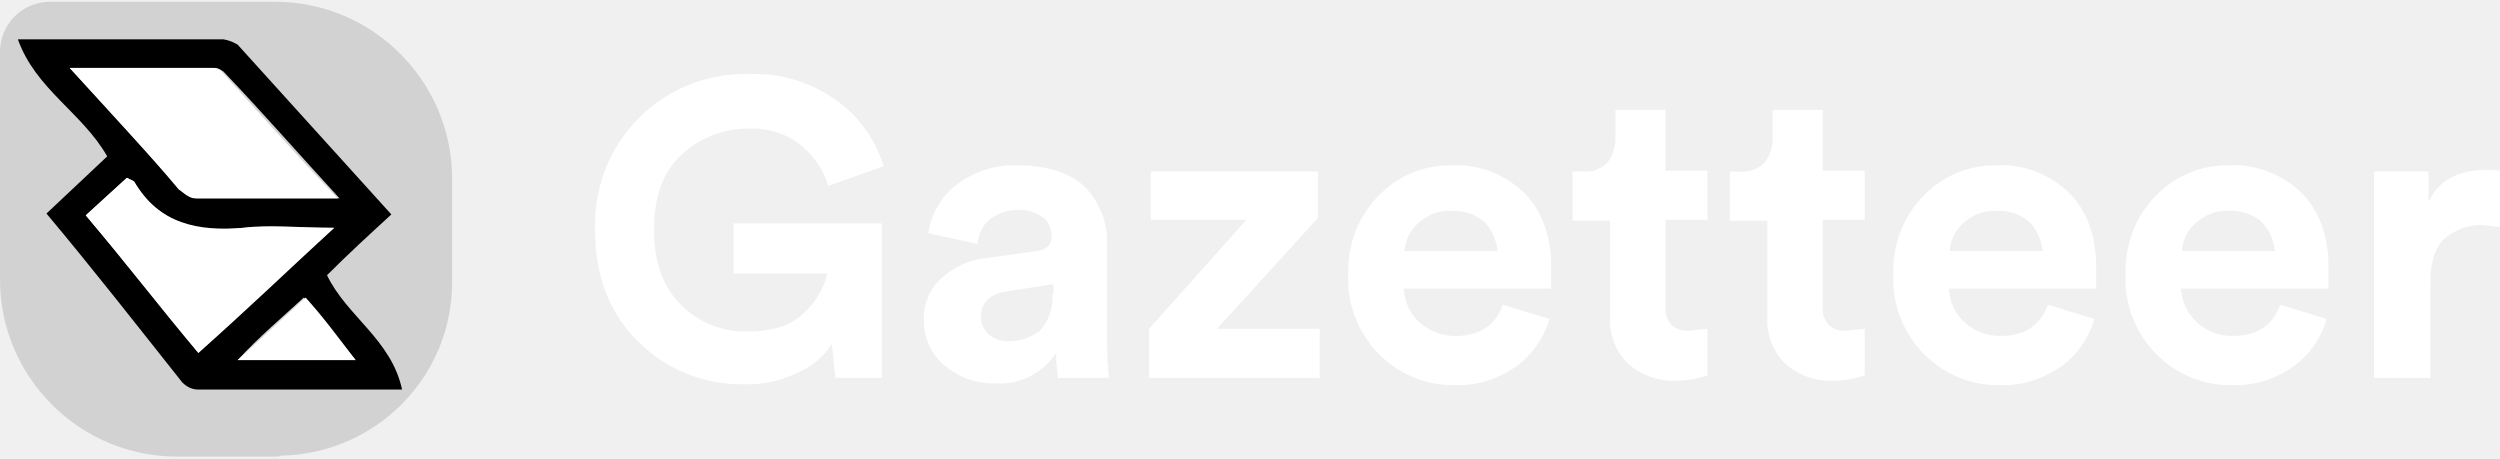
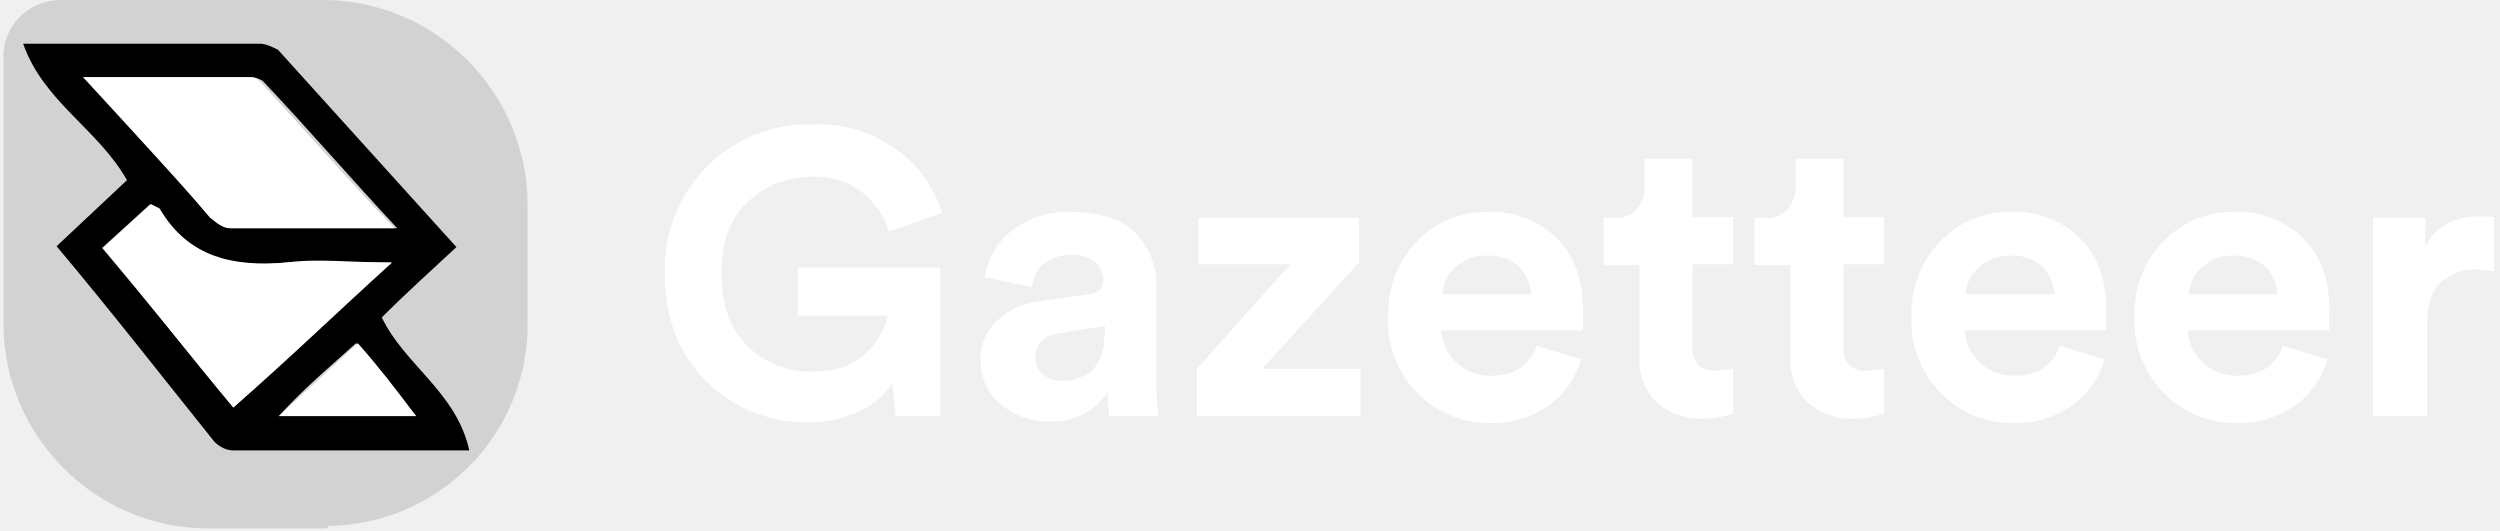
- <svg xmlns="http://www.w3.org/2000/svg" version="1.1" id="Layer_1" x="0px" y="0px" width="279.8px" height="51.3px" viewBox="0 0 279.8 51.3" style="enable-background:new 0 0 279.8 51.3;" xml:space="preserve">
+ <svg xmlns="http://www.w3.org/2000/svg" version="1.1" id="Layer_1" x="0px" y="0px" width="291.4px" height="61.8px" viewBox="0 0 291.4 61.8" style="enable-background:new 0 0 291.4 61.8;" xml:space="preserve">
  <style type="text/css">
	.st0{fill:#D2D2D2;}
	.st1{fill:#FFFFFF;}
</style>
-   <path class="st0" d="M31,51.1H19.8C8.9,51.1,0,42.2,0,31.3c0,0,0,0,0,0V5.8c0-3.1,2.5-5.6,5.6-5.6c0,0,0,0,0,0h25.2  c10.9,0,19.8,8.9,19.8,19.8l0,0v11.2c0.2,10.8-8.4,19.6-19.2,19.8C31.3,51.1,31.1,51.1,31,51.1z" />
-   <path d="M5.2,23.9l6.8-6.4C9.2,12.6,4,10,2,4.4h23c0.6,0.1,1.1,0.3,1.6,0.6l17.2,19c-2.4,2.2-4.8,4.4-7.2,6.8  c2.2,4.6,7.2,7.2,8.4,12.8H22.2c-0.7,0-1.3-0.3-1.8-0.8C15.4,36.5,10.4,30.1,5.2,23.9z M7.8,7.6l12.4,13.6c0.4,0.6,1.1,0.9,1.8,1h16  c-4.6-5-8.6-9.6-13-14.2c-0.3-0.2-0.6-0.4-1-0.4H7.8z M22.2,39.5c5-4.6,9.8-9.2,15.2-14c-3.8,0-7.2-0.2-10.2,0  c-5.2,0.6-9.4-0.4-12.2-5.2l-0.8-0.4l-4.6,4.2C14,29.3,18,34.3,22.2,39.5z M26.6,40.3h13.2c-2.2-2.6-3.8-4.8-5.8-7  C31.4,35.7,29.2,37.5,26.6,40.3z" />
-   <path class="st1" d="M7.8,7.6h16c0.4,0,0.7,0.1,1,0.4c4.2,4.6,8.2,9.2,13,14.2h-16c-0.6,0-1.2-0.6-1.8-1  C16.4,16.9,12.2,12.4,7.8,7.6z" />
-   <path class="st1" d="M22.2,39.5C17.8,34.3,14,29.3,9.6,24.1l4.6-4.2l0.8,0.4c2.8,4.8,7.2,5.6,12.2,5.2c3-0.4,6.2,0,10.2,0  C32.2,30.3,27.4,34.9,22.2,39.5z" />
-   <path class="st1" d="M26.6,40.3l7.6-7c2,2.2,3.6,4.4,5.6,7H26.6z" />
-   <path class="st1" d="M98.8,42.3h-5.3l-0.4-3.8c-0.9,1.4-2.2,2.5-3.8,3.2c-1.9,0.9-3.9,1.4-6,1.3c-4.4,0.1-8.7-1.6-11.8-4.7  c-3.3-3.2-4.9-7.4-4.9-12.6c-0.3-9.3,6.9-17.1,16.2-17.4c0.3,0,0.6,0,0.9,0c3.6-0.2,7.1,0.9,10,3c2.5,1.8,4.3,4.4,5.2,7.3l-6.2,2.2  c-0.5-1.8-1.6-3.3-3-4.5c-1.7-1.4-3.8-2-6-1.9c-2.7,0-5.4,1-7.4,2.9c-2.1,1.9-3.1,4.7-3.1,8.4s1,6.4,3,8.4c2,2,4.7,3.1,7.5,3  c2.8,0,4.9-0.7,6.3-2.1c1.3-1.2,2.2-2.7,2.6-4.4H82.1V25h16.6v17.3H98.8z" />
-   <path class="st1" d="M123.9,38.6V27.3c0.1-2.3-0.8-4.6-2.4-6.3c-1.6-1.6-4.2-2.5-7.6-2.5c-2.5-0.1-5,0.7-7,2.3  c-1.6,1.3-2.7,3.2-3,5.3l5.5,1.2c0.1-1,0.5-2,1.3-2.7c0.9-0.7,2-1.1,3.1-1.1c1-0.1,2,0.2,2.9,0.8c0.7,0.5,1,1.4,1,2.2  c0,0.9-0.6,1.5-1.7,1.6l-5.7,0.8c-1.9,0.2-3.6,1-5,2.3c-1.3,1.2-2,2.9-1.9,4.7c0,1.9,0.8,3.7,2.2,4.9c1.6,1.4,3.7,2.2,5.8,2.1  c2.7,0.2,5.3-1.1,6.8-3.4c0,0.9,0.1,1.9,0.2,2.8h5.7C124,41.2,123.9,40,123.9,38.6z M117.8,32.9c0.1,1.5-0.4,3-1.4,4.1  c-1,0.8-2.3,1.2-3.6,1.2c-0.8,0-1.6-0.3-2.2-0.8c-0.5-0.5-0.8-1.2-0.8-1.9c0-1.7,1-2.6,2.9-2.9l5.2-0.8v1.1L117.8,32.9z" />
-   <polygon class="st1" points="147.7,42.3 128.6,42.3 128.6,36.8 139.5,24.6 128.8,24.6 128.8,19.2 147.5,19.2 147.5,24.4 136.2,36.8   147.7,36.8 " />
-   <path class="st1" d="M170.7,21.7c-2.2-2.2-5.3-3.4-8.4-3.2c-3,0-5.9,1.2-8,3.4c-2.3,2.3-3.5,5.5-3.4,8.8  c-0.3,6.5,4.7,12.1,11.2,12.4c0.3,0,0.5,0,0.8,0c2.4,0.1,4.8-0.7,6.8-2.1c1.8-1.3,3.1-3.2,3.7-5.3l-5.2-1.6  c-0.8,2.3-2.6,3.5-5.3,3.5c-1.5,0-2.9-0.5-4-1.5c-1.1-1-1.7-2.3-1.8-3.8h16.5v-1.9C173.7,26.7,172.7,23.8,170.7,21.7z M157.2,28.1  c0.1-1.2,0.6-2.3,1.5-3.1c1-0.9,2.3-1.5,3.7-1.4c1.4-0.1,2.8,0.4,3.8,1.3c0.8,0.9,1.3,2,1.4,3.2H157.2z" />
-   <path class="st1" d="M186.4,12.2v6.9h4.7v5.5h-4.7v9.7c-0.1,0.8,0.2,1.5,0.7,2.1c0.6,0.5,1.3,0.7,2.1,0.6l1.9-0.2v5.2  c-1.1,0.4-2.3,0.6-3.5,0.6c-2,0.1-3.9-0.6-5.4-1.9c-1.4-1.4-2.1-3.3-2-5.2V24.7H176v-5.5h1.2c1,0.1,2-0.3,2.7-1  c0.6-0.8,0.9-1.7,0.9-2.7v-3.2H186.4z" />
-   <path class="st1" d="M204,12.2v6.9h4.7v5.5H204v9.7c-0.1,0.8,0.2,1.5,0.7,2.1c0.6,0.5,1.3,0.7,2.1,0.6l1.9-0.2v5.2  c-1.1,0.4-2.3,0.6-3.5,0.6c-2,0.1-3.9-0.6-5.4-1.9c-1.4-1.4-2.1-3.3-2-5.2V24.7h-4.2v-5.5h1.2c1,0.1,2-0.3,2.7-1  c0.6-0.8,0.9-1.7,0.9-2.7v-3.2H204z" />
-   <path class="st1" d="M231.7,21.7c-2.2-2.2-5.3-3.4-8.4-3.2c-3,0-5.9,1.2-8,3.4c-2.3,2.3-3.5,5.5-3.4,8.8  c-0.3,6.5,4.7,12.1,11.2,12.4c0.3,0,0.5,0,0.8,0c2.4,0.1,4.8-0.7,6.8-2.1c1.8-1.3,3.1-3.2,3.7-5.3l-5.2-1.6  c-0.8,2.3-2.6,3.5-5.3,3.5c-1.5,0-2.9-0.5-4-1.5c-1.1-1-1.7-2.3-1.8-3.8h16.5v-1.9C234.7,26.7,233.7,23.8,231.7,21.7z M218.2,28.1  c0.1-1.2,0.6-2.3,1.5-3.1c1-0.9,2.3-1.5,3.7-1.4c1.4-0.1,2.8,0.4,3.8,1.3c0.8,0.9,1.3,2,1.4,3.2H218.2z" />
-   <path class="st1" d="M257.7,21.7c-2.2-2.2-5.3-3.4-8.4-3.2c-3,0-5.9,1.2-8,3.4c-2.3,2.3-3.5,5.5-3.4,8.8  c-0.3,6.5,4.7,12.1,11.2,12.4c0.3,0,0.5,0,0.8,0c2.4,0.1,4.8-0.7,6.8-2.1c1.8-1.3,3.1-3.2,3.7-5.3l-5.2-1.6  c-0.8,2.3-2.6,3.5-5.3,3.5c-1.5,0-2.9-0.5-4-1.5c-1.1-1-1.7-2.3-1.8-3.8h16.5v-1.9C260.7,26.7,259.7,23.8,257.7,21.7z M244.2,28.1  c0.1-1.2,0.6-2.3,1.5-3.1c1-0.9,2.3-1.5,3.7-1.4c1.4-0.1,2.8,0.4,3.8,1.3c0.8,0.9,1.3,2,1.4,3.2H244.2z" />
-   <path class="st1" d="M279.8,19.1v6.3l-1.9-0.2c-1.6-0.1-3.1,0.5-4.3,1.5c-1.1,1-1.6,2.7-1.6,5v10.6h-6.3V19.2h6.1v3.4  c1.1-2.4,3.3-3.6,6.6-3.6L279.8,19.1z" />
+   <path class="st0" d="M37.8,61.6H24.3c-13.2,0-23.9-10.8-23.9-23.9l0,0V6.8C0.3,3,3.3,0,7.1,0l0,0h30.5c13.2,0,23.9,10.8,23.9,23.9  l0,0v13.5c0.2,13.1-10.2,23.7-23.2,23.9C38.2,61.6,37.9,61.6,37.8,61.6z" />
+   <path d="M6.6,28.7l8.2-7.7C11.4,15,5.1,11.9,2.7,5.1h27.8c0.7,0.1,1.3,0.4,1.9,0.7l20.8,23c-2.9,2.7-5.8,5.3-8.7,8.2  c2.7,5.6,8.7,8.7,10.2,15.5H27.2c-0.8,0-1.6-0.4-2.2-1C18.9,43.9,12.9,36.2,6.6,28.7z M9.7,9l15,16.4c0.5,0.7,1.3,1.1,2.2,1.2h19.4  c-5.6-6-10.4-11.6-15.7-17.2C30.2,9.2,29.8,9,29.3,9C29.3,9,9.7,9,9.7,9z M27.2,47.5c6-5.6,11.9-11.1,18.4-16.9  c-4.6,0-8.7-0.2-12.3,0c-6.3,0.7-11.4-0.5-14.8-6.3l-1-0.5l-5.6,5.1C17.2,35.2,22.1,41.2,27.2,47.5z M32.5,48.5h16  c-2.7-3.1-4.6-5.8-7-8.5C38.3,42.9,35.6,45.1,32.5,48.5z" />
+   <path class="st1" d="M9.7,9h19.4c0.5,0,0.8,0.1,1.2,0.5C35.4,15,40.2,20.6,46,26.6H26.7c-0.7,0-1.5-0.7-2.2-1.2  C20.1,20.2,15.1,14.8,9.7,9z" />
+   <path class="st1" d="M27.2,47.5c-5.3-6.3-9.9-12.3-15.2-18.6l5.6-5.1l1,0.5c3.4,5.8,8.7,6.8,14.8,6.3c3.6-0.5,7.5,0,12.3,0  C39.3,36.4,33.5,42,27.2,47.5z" />
+   <path class="st1" d="M32.5,48.5l9.2-8.5c2.4,2.7,4.4,5.3,6.8,8.5H32.5z" />
+   <path class="st1" d="M109.7,48.5h-5.3l-0.4-3.8c-0.9,1.4-2.2,2.5-3.8,3.2c-1.9,0.9-3.9,1.4-6,1.3c-4.4,0.1-8.7-1.6-11.8-4.7  c-3.3-3.2-4.9-7.4-4.9-12.6c-0.3-9.3,6.9-17.1,16.2-17.4c0.3,0,0.6,0,0.9,0c3.6-0.2,7.1,0.9,10,3c2.5,1.8,4.3,4.4,5.2,7.3l-6.2,2.2  c-0.5-1.8-1.6-3.3-3-4.5c-1.7-1.4-3.8-2-6-1.9c-2.7,0-5.4,1-7.4,2.9c-2.1,1.9-3.1,4.7-3.1,8.4s1,6.4,3,8.4s4.7,3.1,7.5,3  c2.8,0,4.9-0.7,6.3-2.1c1.3-1.2,2.2-2.7,2.6-4.4H93v-5.6h16.6v17.3H109.7z" />
+   <path class="st1" d="M134.8,44.8V33.5c0.1-2.3-0.8-4.6-2.4-6.3c-1.6-1.6-4.2-2.5-7.6-2.5c-2.5-0.1-5,0.7-7,2.3  c-1.6,1.3-2.7,3.2-3,5.3l5.5,1.2c0.1-1,0.5-2,1.3-2.7c0.9-0.7,2-1.1,3.1-1.1c1-0.1,2,0.2,2.9,0.8c0.7,0.5,1,1.4,1,2.2  c0,0.9-0.6,1.5-1.7,1.6l-5.7,0.8c-1.9,0.2-3.6,1-5,2.3c-1.3,1.2-2,2.9-1.9,4.7c0,1.9,0.8,3.7,2.2,4.9c1.6,1.4,3.7,2.2,5.8,2.1  c2.7,0.2,5.3-1.1,6.8-3.4c0,0.9,0.1,1.9,0.2,2.8h5.7C134.9,47.4,134.8,46.2,134.8,44.8z M128.7,39.1c0.1,1.5-0.4,3-1.4,4.1  c-1,0.8-2.3,1.2-3.6,1.2c-0.8,0-1.6-0.3-2.2-0.8c-0.5-0.5-0.8-1.2-0.8-1.9c0-1.7,1-2.6,2.9-2.9l5.2-0.8v1.1L128.7,39.1z" />
+   <polygon class="st1" points="158.6,48.5 139.5,48.5 139.5,43 150.4,30.8 139.7,30.8 139.7,25.4 158.4,25.4 158.4,30.6 147.1,43   158.6,43 " />
+   <path class="st1" d="M181.6,27.9c-2.2-2.2-5.3-3.4-8.4-3.2c-3,0-5.9,1.2-8,3.4c-2.3,2.3-3.5,5.5-3.4,8.8  c-0.3,6.5,4.7,12.1,11.2,12.4c0.3,0,0.5,0,0.8,0c2.4,0.1,4.8-0.7,6.8-2.1c1.8-1.3,3.1-3.2,3.7-5.3l-5.2-1.6  c-0.8,2.3-2.6,3.5-5.3,3.5c-1.5,0-2.9-0.5-4-1.5s-1.7-2.3-1.8-3.8h16.5v-1.9C184.6,32.9,183.6,30,181.6,27.9z M168.1,34.3  c0.1-1.2,0.6-2.3,1.5-3.1c1-0.9,2.3-1.5,3.7-1.4c1.4-0.1,2.8,0.4,3.8,1.3c0.8,0.9,1.3,2,1.4,3.2H168.1z" />
+   <path class="st1" d="M197.3,18.4v6.9h4.7v5.5h-4.7v9.7c-0.1,0.8,0.2,1.5,0.7,2.1c0.6,0.5,1.3,0.7,2.1,0.6L202,43v5.2  c-1.1,0.4-2.3,0.6-3.5,0.6c-2,0.1-3.9-0.6-5.4-1.9c-1.4-1.4-2.1-3.3-2-5.2V30.9h-4.2v-5.5h1.2c1,0.1,2-0.3,2.7-1  c0.6-0.8,0.9-1.7,0.9-2.7v-3.2h5.6V18.4z" />
+   <path class="st1" d="M214.9,18.4v6.9h4.7v5.5h-4.7v9.7c-0.1,0.8,0.2,1.5,0.7,2.1c0.6,0.5,1.3,0.7,2.1,0.6l1.9-0.2v5.2  c-1.1,0.4-2.3,0.6-3.5,0.6c-2,0.1-3.9-0.6-5.4-1.9c-1.4-1.4-2.1-3.3-2-5.2V30.9h-4.2v-5.5h1.2c1,0.1,2-0.3,2.7-1  c0.6-0.8,0.9-1.7,0.9-2.7v-3.2h5.6V18.4z" />
+   <path class="st1" d="M242.6,27.9c-2.2-2.2-5.3-3.4-8.4-3.2c-3,0-5.9,1.2-8,3.4c-2.3,2.3-3.5,5.5-3.4,8.8  c-0.3,6.5,4.7,12.1,11.2,12.4c0.3,0,0.5,0,0.8,0c2.4,0.1,4.8-0.7,6.8-2.1c1.8-1.3,3.1-3.2,3.7-5.3l-5.2-1.6  c-0.8,2.3-2.6,3.5-5.3,3.5c-1.5,0-2.9-0.5-4-1.5s-1.7-2.3-1.8-3.8h16.5v-1.9C245.6,32.9,244.6,30,242.6,27.9z M229.1,34.3  c0.1-1.2,0.6-2.3,1.5-3.1c1-0.9,2.3-1.5,3.7-1.4c1.4-0.1,2.8,0.4,3.8,1.3c0.8,0.9,1.3,2,1.4,3.2H229.1z" />
+   <path class="st1" d="M268.6,27.9c-2.2-2.2-5.3-3.4-8.4-3.2c-3,0-5.9,1.2-8,3.4c-2.3,2.3-3.5,5.5-3.4,8.8  c-0.3,6.5,4.7,12.1,11.2,12.4c0.3,0,0.5,0,0.8,0c2.4,0.1,4.8-0.7,6.8-2.1c1.8-1.3,3.1-3.2,3.7-5.3l-5.2-1.6  c-0.8,2.3-2.6,3.5-5.3,3.5c-1.5,0-2.9-0.5-4-1.5s-1.7-2.3-1.8-3.8h16.5v-1.9C271.6,32.9,270.6,30,268.6,27.9z M255.1,34.3  c0.1-1.2,0.6-2.3,1.5-3.1c1-0.9,2.3-1.5,3.7-1.4c1.4-0.1,2.8,0.4,3.8,1.3c0.8,0.9,1.3,2,1.4,3.2H255.1z" />
+   <path class="st1" d="M290.7,25.3v6.3l-1.9-0.2c-1.6-0.1-3.1,0.5-4.3,1.5c-1.1,1-1.6,2.7-1.6,5v10.6h-6.3V25.4h6.1v3.4  c1.1-2.4,3.3-3.6,6.6-3.6L290.7,25.3z" />
</svg>
